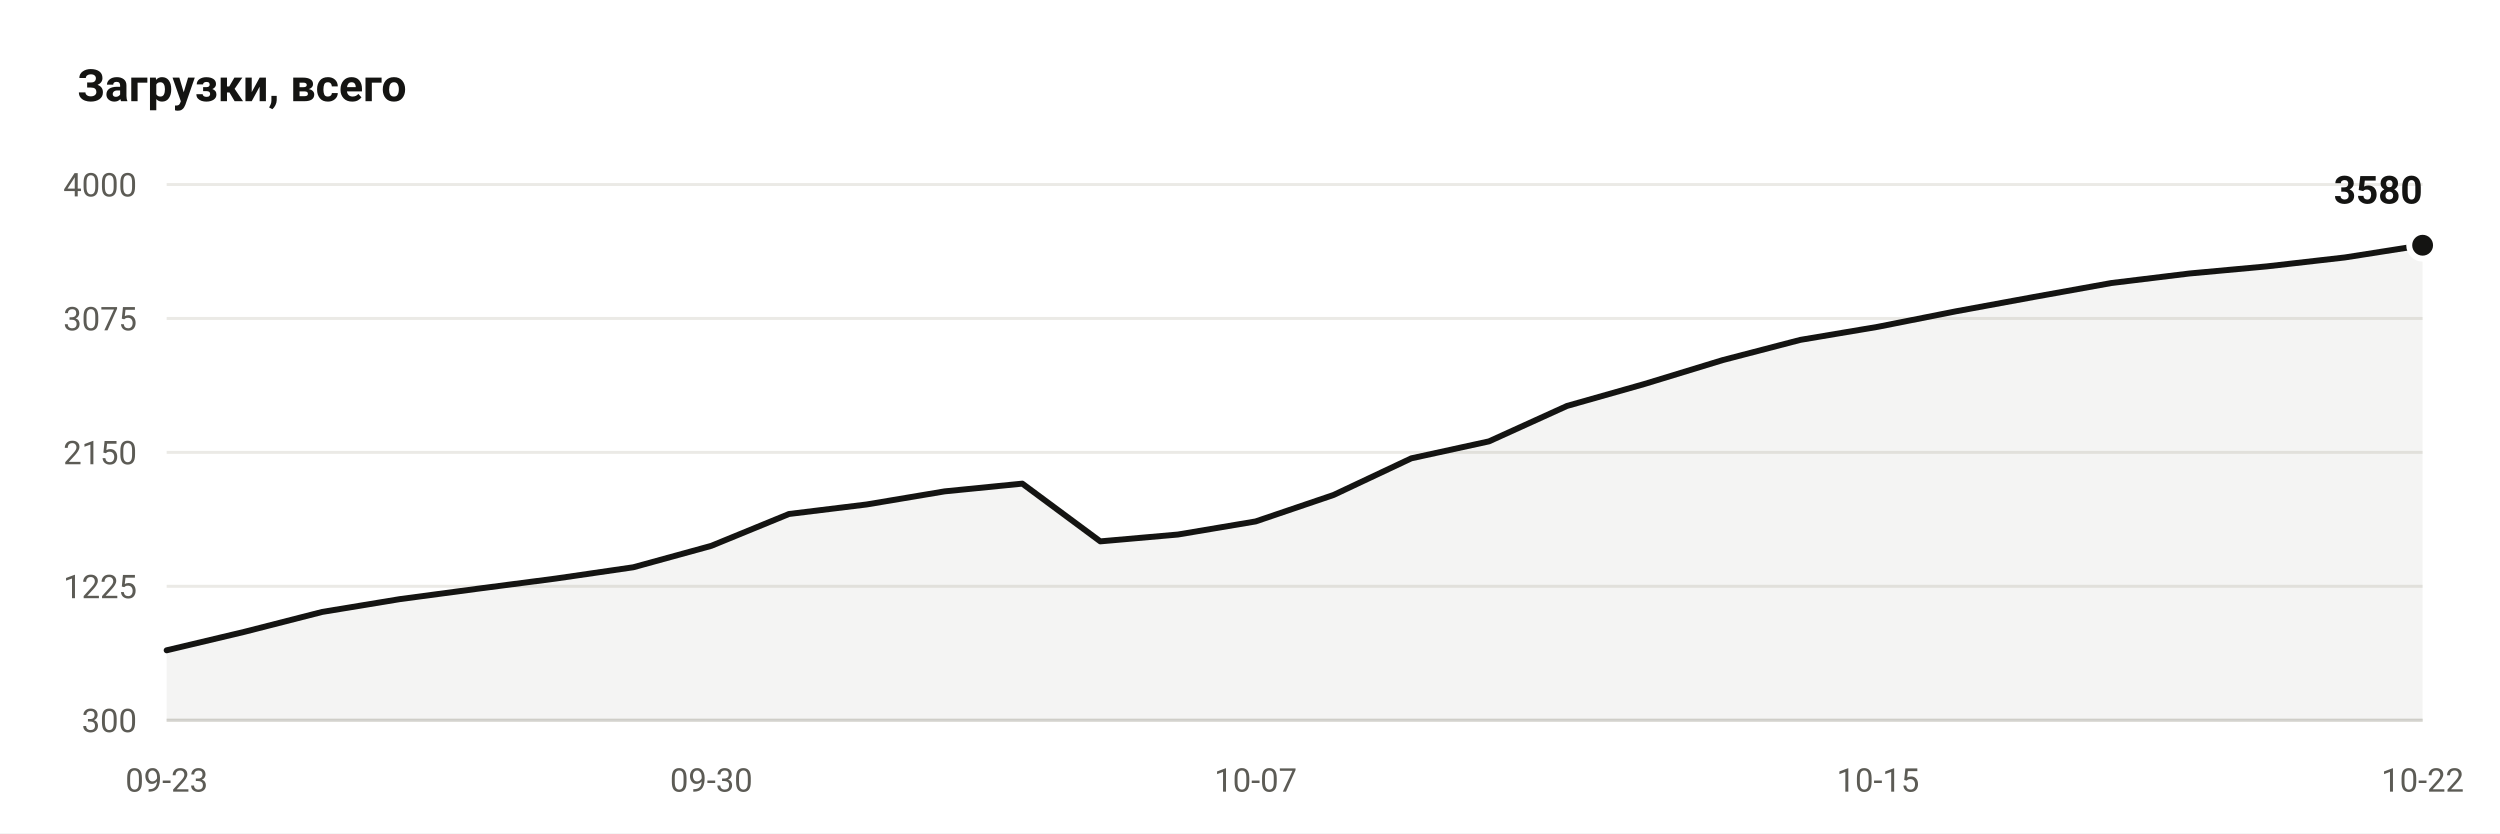
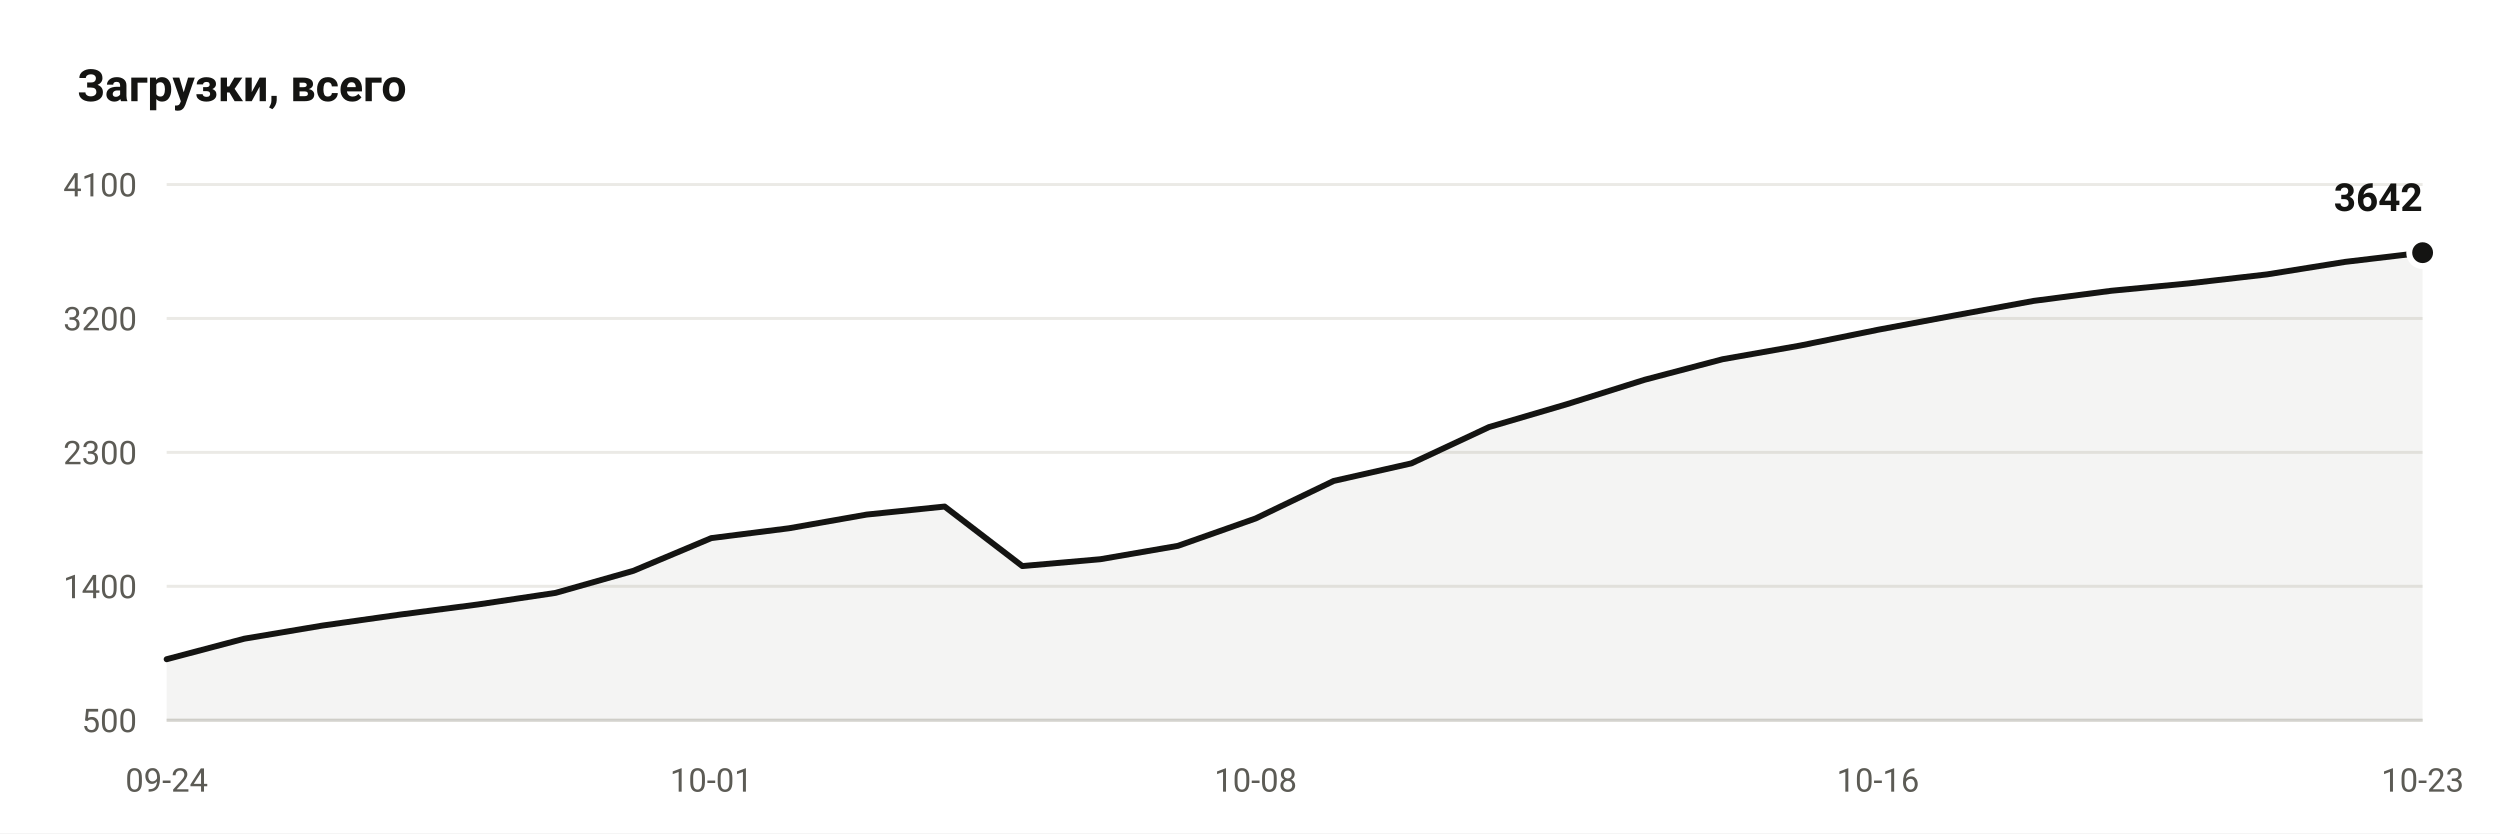
- <svg xmlns="http://www.w3.org/2000/svg" viewBox="0 0 840 280" width="840" height="280" role="img" aria-label="Downloads: 3580">
+ <svg xmlns="http://www.w3.org/2000/svg" viewBox="0 0 840 280" width="840" height="280" role="img" aria-label="Downloads: 3642">
  <rect width="840" height="280" fill="#ffffff" />
  <text x="26" y="34" font-family="ui-sans-serif, -apple-system, Segoe UI, Roboto, Helvetica, Arial, sans-serif" font-size="15" font-weight="600" fill="#141412">Загрузки, всего</text>
  <line x1="56" y1="242.0" x2="814" y2="242.0" stroke="#ebeae6" stroke-width="1" />
-   <text x="46" y="246.0" text-anchor="end" font-family="ui-sans-serif, -apple-system, Segoe UI, Roboto, Helvetica, Arial, sans-serif" font-size="11" fill="#5c5b55">300</text>
+   <text x="46" y="246.0" text-anchor="end" font-family="ui-sans-serif, -apple-system, Segoe UI, Roboto, Helvetica, Arial, sans-serif" font-size="11" fill="#5c5b55">500</text>
  <line x1="56" y1="197.0" x2="814" y2="197.0" stroke="#ebeae6" stroke-width="1" />
-   <text x="46" y="201.0" text-anchor="end" font-family="ui-sans-serif, -apple-system, Segoe UI, Roboto, Helvetica, Arial, sans-serif" font-size="11" fill="#5c5b55">1225</text>
+   <text x="46" y="201.0" text-anchor="end" font-family="ui-sans-serif, -apple-system, Segoe UI, Roboto, Helvetica, Arial, sans-serif" font-size="11" fill="#5c5b55">1400</text>
  <line x1="56" y1="152.0" x2="814" y2="152.0" stroke="#ebeae6" stroke-width="1" />
-   <text x="46" y="156.0" text-anchor="end" font-family="ui-sans-serif, -apple-system, Segoe UI, Roboto, Helvetica, Arial, sans-serif" font-size="11" fill="#5c5b55">2150</text>
+   <text x="46" y="156.0" text-anchor="end" font-family="ui-sans-serif, -apple-system, Segoe UI, Roboto, Helvetica, Arial, sans-serif" font-size="11" fill="#5c5b55">2300</text>
  <line x1="56" y1="107.0" x2="814" y2="107.0" stroke="#ebeae6" stroke-width="1" />
-   <text x="46" y="111.0" text-anchor="end" font-family="ui-sans-serif, -apple-system, Segoe UI, Roboto, Helvetica, Arial, sans-serif" font-size="11" fill="#5c5b55">3075</text>
+   <text x="46" y="111.0" text-anchor="end" font-family="ui-sans-serif, -apple-system, Segoe UI, Roboto, Helvetica, Arial, sans-serif" font-size="11" fill="#5c5b55">3200</text>
  <line x1="56" y1="62.0" x2="814" y2="62.0" stroke="#ebeae6" stroke-width="1" />
-   <text x="46" y="66.0" text-anchor="end" font-family="ui-sans-serif, -apple-system, Segoe UI, Roboto, Helvetica, Arial, sans-serif" font-size="11" fill="#5c5b55">4000</text>
+   <text x="46" y="66.0" text-anchor="end" font-family="ui-sans-serif, -apple-system, Segoe UI, Roboto, Helvetica, Arial, sans-serif" font-size="11" fill="#5c5b55">4100</text>
  <line x1="56" y1="242.0" x2="814" y2="242.0" stroke="#d7d6d1" stroke-width="1" />
-   <path d="M 56.0 242.0 L 56.0 218.5 L 82.1 212.3 L 108.3 205.6 L 134.4 201.3 L 160.6 197.8 L 186.7 194.4 L 212.8 190.6 L 239.0 183.4 L 265.1 172.7 L 291.2 169.5 L 317.4 165.1 L 343.5 162.5 L 369.7 181.9 L 395.8 179.6 L 421.9 175.2 L 448.1 166.3 L 474.2 154.0 L 500.3 148.3 L 526.5 136.4 L 552.6 129.0 L 578.8 121.0 L 604.9 114.2 L 631.0 109.8 L 657.2 104.6 L 683.3 99.8 L 709.4 95.1 L 735.6 91.9 L 761.7 89.5 L 787.9 86.5 L 814.0 82.4 L 814.0 242.0 Z" fill="#141412" fill-opacity="0.05" />
-   <polyline points="56.0,218.5 82.1,212.3 108.3,205.6 134.4,201.3 160.6,197.8 186.7,194.4 212.8,190.6 239.0,183.4 265.1,172.7 291.2,169.5 317.4,165.1 343.5,162.5 369.7,181.9 395.8,179.6 421.9,175.2 448.1,166.3 474.2,154.0 500.3,148.3 526.5,136.4 552.6,129.0 578.8,121.0 604.9,114.2 631.0,109.8 657.2,104.6 683.3,99.8 709.4,95.1 735.6,91.9 761.7,89.5 787.9,86.5 814.0,82.4" fill="none" stroke="#141412" stroke-width="2" stroke-linejoin="round" stroke-linecap="round" />
-   <circle cx="814.0" cy="82.4" r="4.5" fill="#141412" stroke="#ffffff" stroke-width="2" />
-   <text x="814.0" y="68.4" text-anchor="end" font-family="ui-sans-serif, -apple-system, Segoe UI, Roboto, Helvetica, Arial, sans-serif" font-size="13" font-weight="600" fill="#141412">3580</text>
-   <text x="56.0" y="266" text-anchor="middle" font-family="ui-sans-serif, -apple-system, Segoe UI, Roboto, Helvetica, Arial, sans-serif" font-size="11" fill="#5c5b55">09-23</text>
-   <text x="239.0" y="266" text-anchor="middle" font-family="ui-sans-serif, -apple-system, Segoe UI, Roboto, Helvetica, Arial, sans-serif" font-size="11" fill="#5c5b55">09-30</text>
-   <text x="421.9" y="266" text-anchor="middle" font-family="ui-sans-serif, -apple-system, Segoe UI, Roboto, Helvetica, Arial, sans-serif" font-size="11" fill="#5c5b55">10-07</text>
-   <text x="631.0" y="266" text-anchor="middle" font-family="ui-sans-serif, -apple-system, Segoe UI, Roboto, Helvetica, Arial, sans-serif" font-size="11" fill="#5c5b55">10-15</text>
-   <text x="814.0" y="266" text-anchor="middle" font-family="ui-sans-serif, -apple-system, Segoe UI, Roboto, Helvetica, Arial, sans-serif" font-size="11" fill="#5c5b55">10-22</text>
+   <path d="M 56.0 242.0 L 56.0 221.5 L 82.1 214.6 L 108.3 210.2 L 134.4 206.5 L 160.6 203.1 L 186.7 199.2 L 212.8 191.8 L 239.0 180.8 L 265.1 177.5 L 291.2 172.9 L 317.4 170.2 L 343.5 190.2 L 369.7 187.9 L 395.8 183.4 L 421.9 174.2 L 448.1 161.6 L 474.2 155.7 L 500.3 143.5 L 526.5 135.8 L 552.6 127.6 L 578.8 120.7 L 604.9 116.1 L 631.0 110.8 L 657.2 105.9 L 683.3 101.1 L 709.4 97.7 L 735.6 95.2 L 761.7 92.2 L 787.9 88.0 L 814.0 84.9 L 814.0 242.0 Z" fill="#141412" fill-opacity="0.05" />
+   <polyline points="56.0,221.5 82.1,214.6 108.3,210.2 134.4,206.5 160.6,203.1 186.7,199.2 212.8,191.8 239.0,180.8 265.1,177.5 291.2,172.9 317.4,170.2 343.5,190.2 369.7,187.9 395.8,183.4 421.9,174.2 448.1,161.6 474.2,155.7 500.3,143.5 526.5,135.8 552.6,127.6 578.8,120.7 604.9,116.1 631.0,110.8 657.2,105.9 683.3,101.1 709.4,97.7 735.6,95.2 761.7,92.2 787.9,88.0 814.0,84.9" fill="none" stroke="#141412" stroke-width="2" stroke-linejoin="round" stroke-linecap="round" />
+   <circle cx="814.0" cy="84.9" r="4.5" fill="#141412" stroke="#ffffff" stroke-width="2" />
+   <text x="814.0" y="70.9" text-anchor="end" font-family="ui-sans-serif, -apple-system, Segoe UI, Roboto, Helvetica, Arial, sans-serif" font-size="13" font-weight="600" fill="#141412">3642</text>
+   <text x="56.0" y="266" text-anchor="middle" font-family="ui-sans-serif, -apple-system, Segoe UI, Roboto, Helvetica, Arial, sans-serif" font-size="11" fill="#5c5b55">09-24</text>
+   <text x="239.0" y="266" text-anchor="middle" font-family="ui-sans-serif, -apple-system, Segoe UI, Roboto, Helvetica, Arial, sans-serif" font-size="11" fill="#5c5b55">10-01</text>
+   <text x="421.9" y="266" text-anchor="middle" font-family="ui-sans-serif, -apple-system, Segoe UI, Roboto, Helvetica, Arial, sans-serif" font-size="11" fill="#5c5b55">10-08</text>
+   <text x="631.0" y="266" text-anchor="middle" font-family="ui-sans-serif, -apple-system, Segoe UI, Roboto, Helvetica, Arial, sans-serif" font-size="11" fill="#5c5b55">10-16</text>
+   <text x="814.0" y="266" text-anchor="middle" font-family="ui-sans-serif, -apple-system, Segoe UI, Roboto, Helvetica, Arial, sans-serif" font-size="11" fill="#5c5b55">10-23</text>
</svg>
